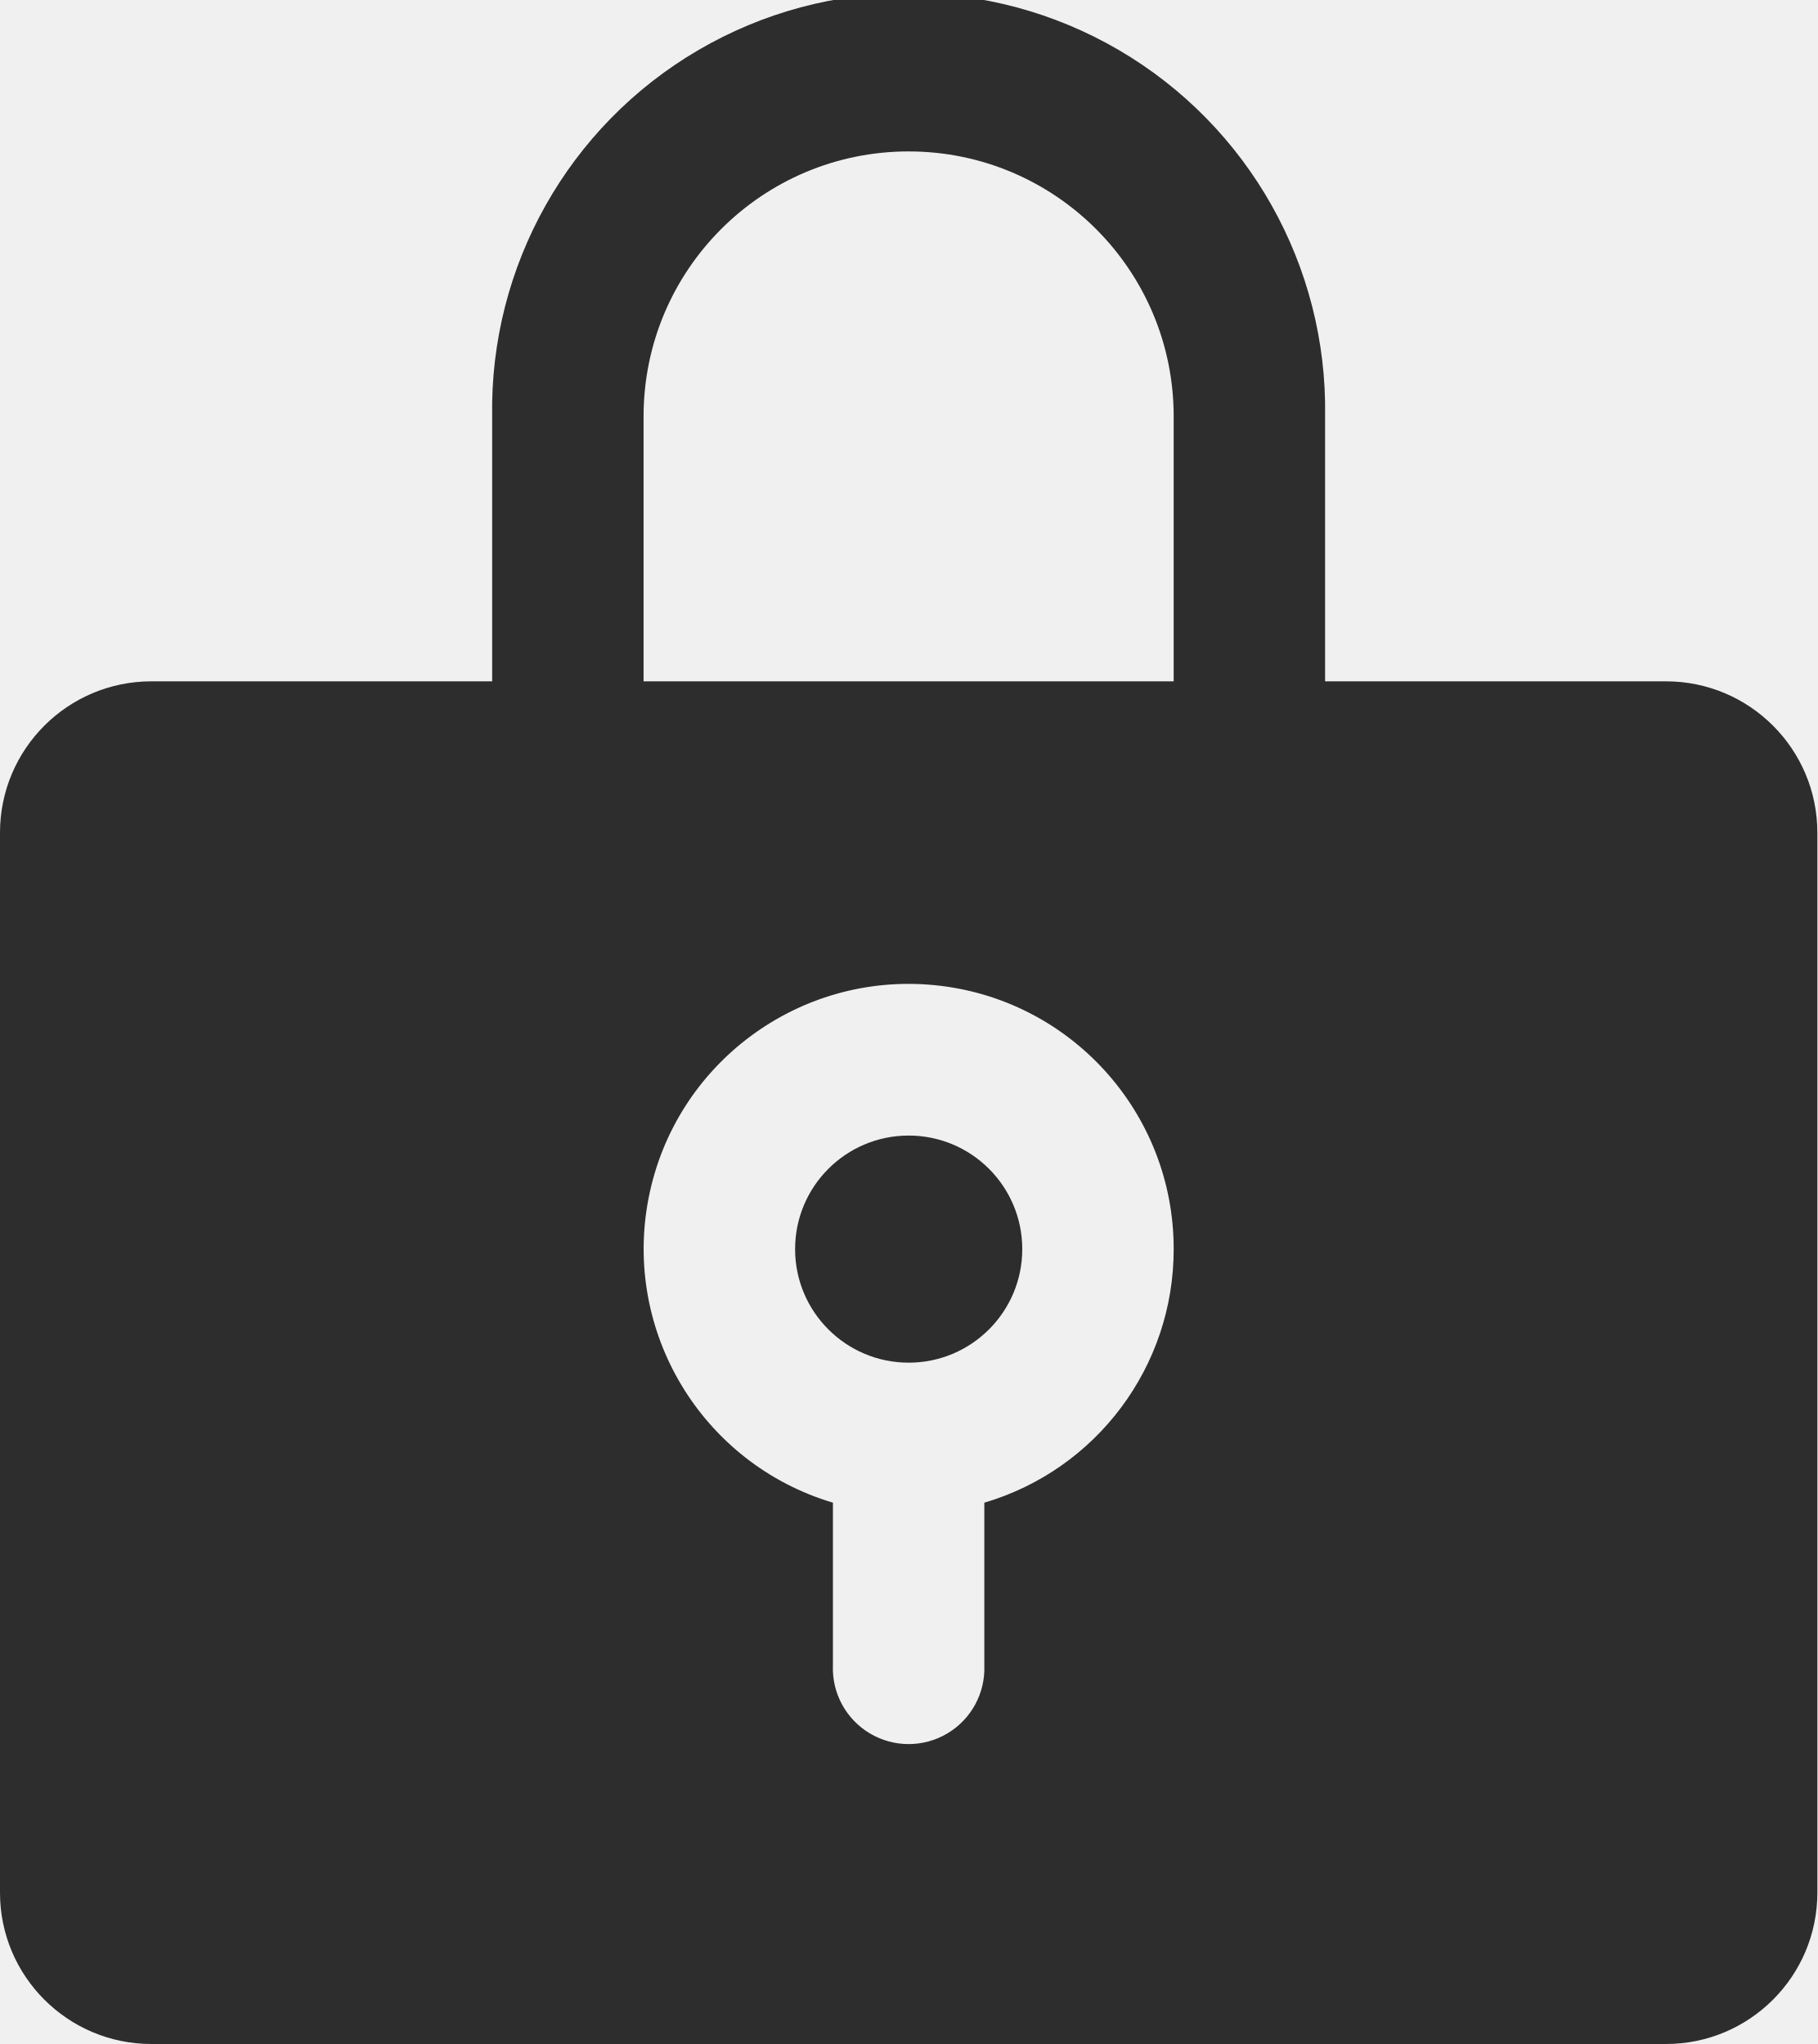
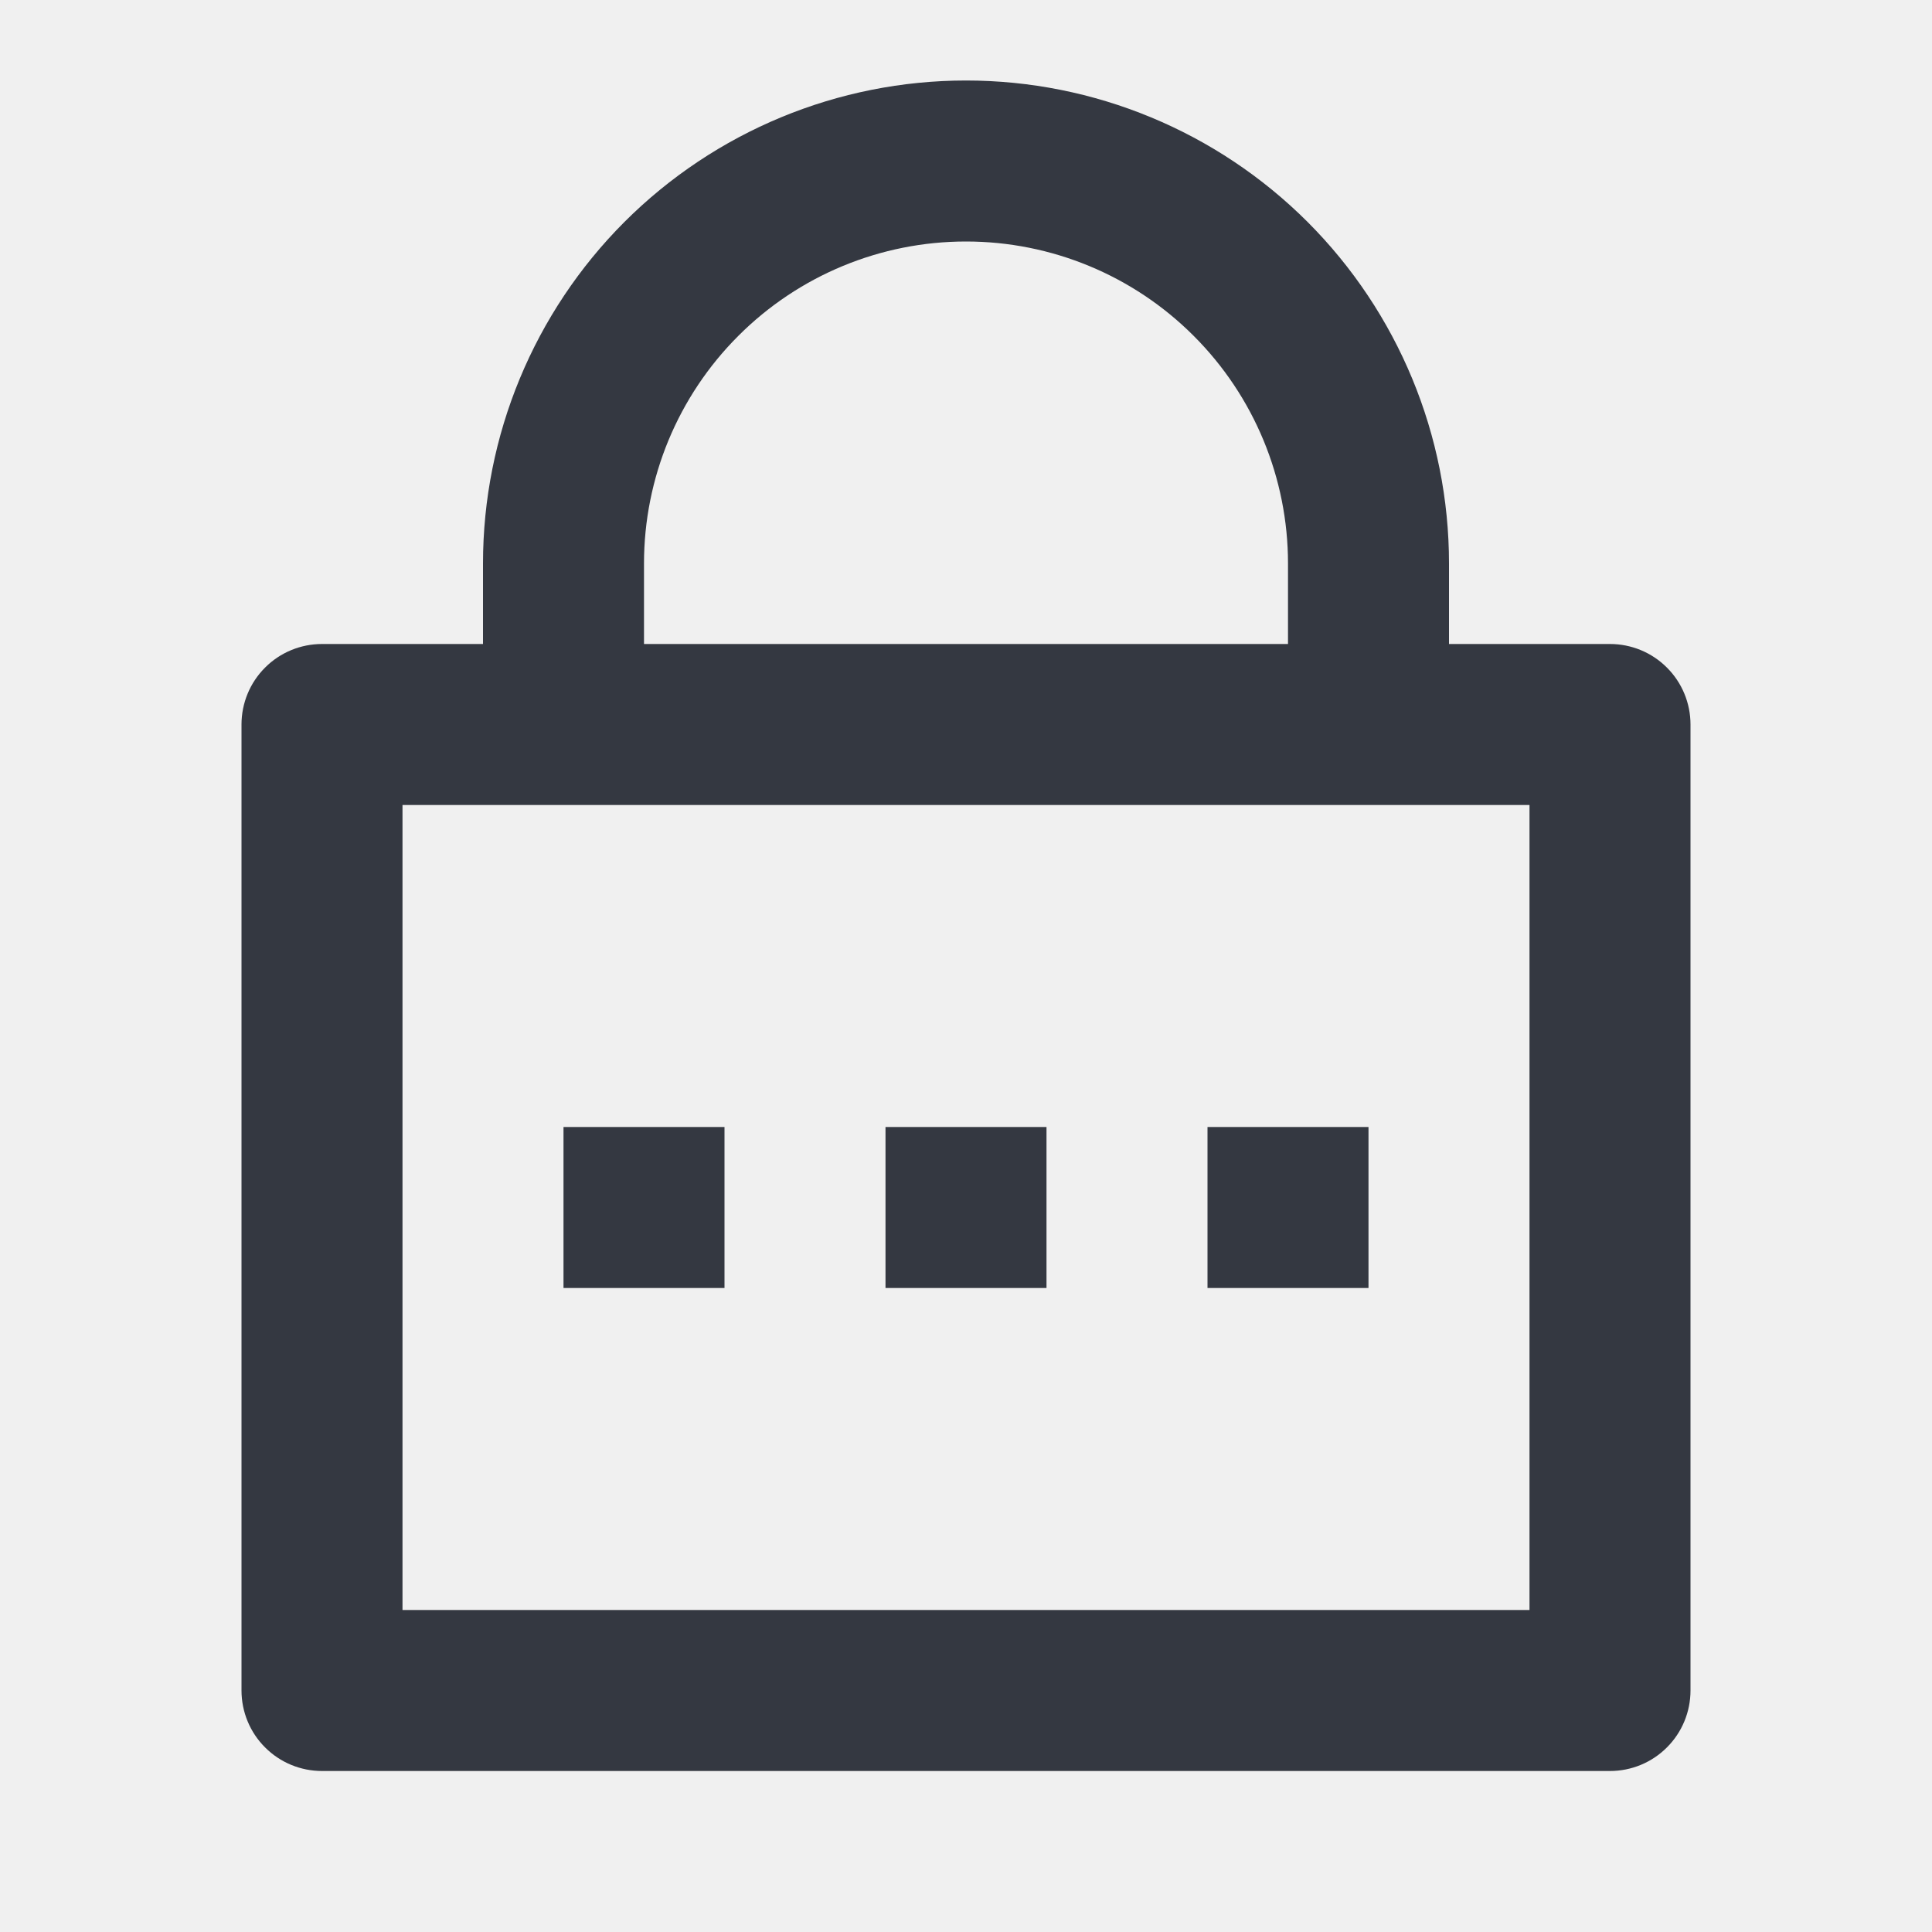
- <svg xmlns="http://www.w3.org/2000/svg" width="16" height="18" viewBox="0 0 16 18">
-   <path id="패스_9174" data-name="패스 9174" d="M41,19a1,1,0,1,1-1-1A1,1,0,0,1,41,19Zm7-3.667v9.333A1.333,1.333,0,0,1,46.667,26H33.333A1.333,1.333,0,0,1,32,24.667V15.333A1.333,1.333,0,0,1,33.333,14h3V11.667a3.667,3.667,0,1,1,7.333,0V14h3A1.333,1.333,0,0,1,48,15.333ZM42.333,19a2.333,2.333,0,1,0-3,2.233v1.433a.667.667,0,1,0,1.333,0V21.233A2.325,2.325,0,0,0,42.333,19Zm0-7.333a2.333,2.333,0,0,0-4.667,0V14h4.667Z" transform="translate(-32 -8)" fill="#2e2d2d" />
+ <svg xmlns="http://www.w3.org/2000/svg" width="24" height="24" viewBox="0 0 24 24" fill="none">
+   <g clip-path="url(#clip0_710_21906)">
+     <path d="M18 8H20C20.265 8 20.52 8.105 20.707 8.293C20.895 8.48 21 8.735 21 9V21C21 21.265 20.895 21.52 20.707 21.707C20.52 21.895 20.265 22 20 22H4C3.735 22 3.48 21.895 3.293 21.707C3.105 21.52 3 21.265 3 21V9C3 8.735 3.105 8.48 3.293 8.293C3.48 8.105 3.735 8 4 8H6V7C6 5.409 6.632 3.883 7.757 2.757C8.883 1.632 10.409 1 12 1C13.591 1 15.117 1.632 16.243 2.757C17.368 3.883 18 5.409 18 7V8ZM5 10V20H19V10H5ZM11 14H13V16H11V14ZM7 14H9V16H7V14ZM15 14H17V16H15V14ZM16 8V7C16 5.939 15.579 4.922 14.828 4.172C14.078 3.421 13.061 3 12 3C10.939 3 9.922 3.421 9.172 4.172C8.421 4.922 8 5.939 8 7V8H16Z" fill="#343841" />
+   </g>
+   <defs>
+     <clipPath id="clip0_710_21906">
+       <rect width="24" height="24" fill="white" />
+     </clipPath>
+   </defs>
</svg>
